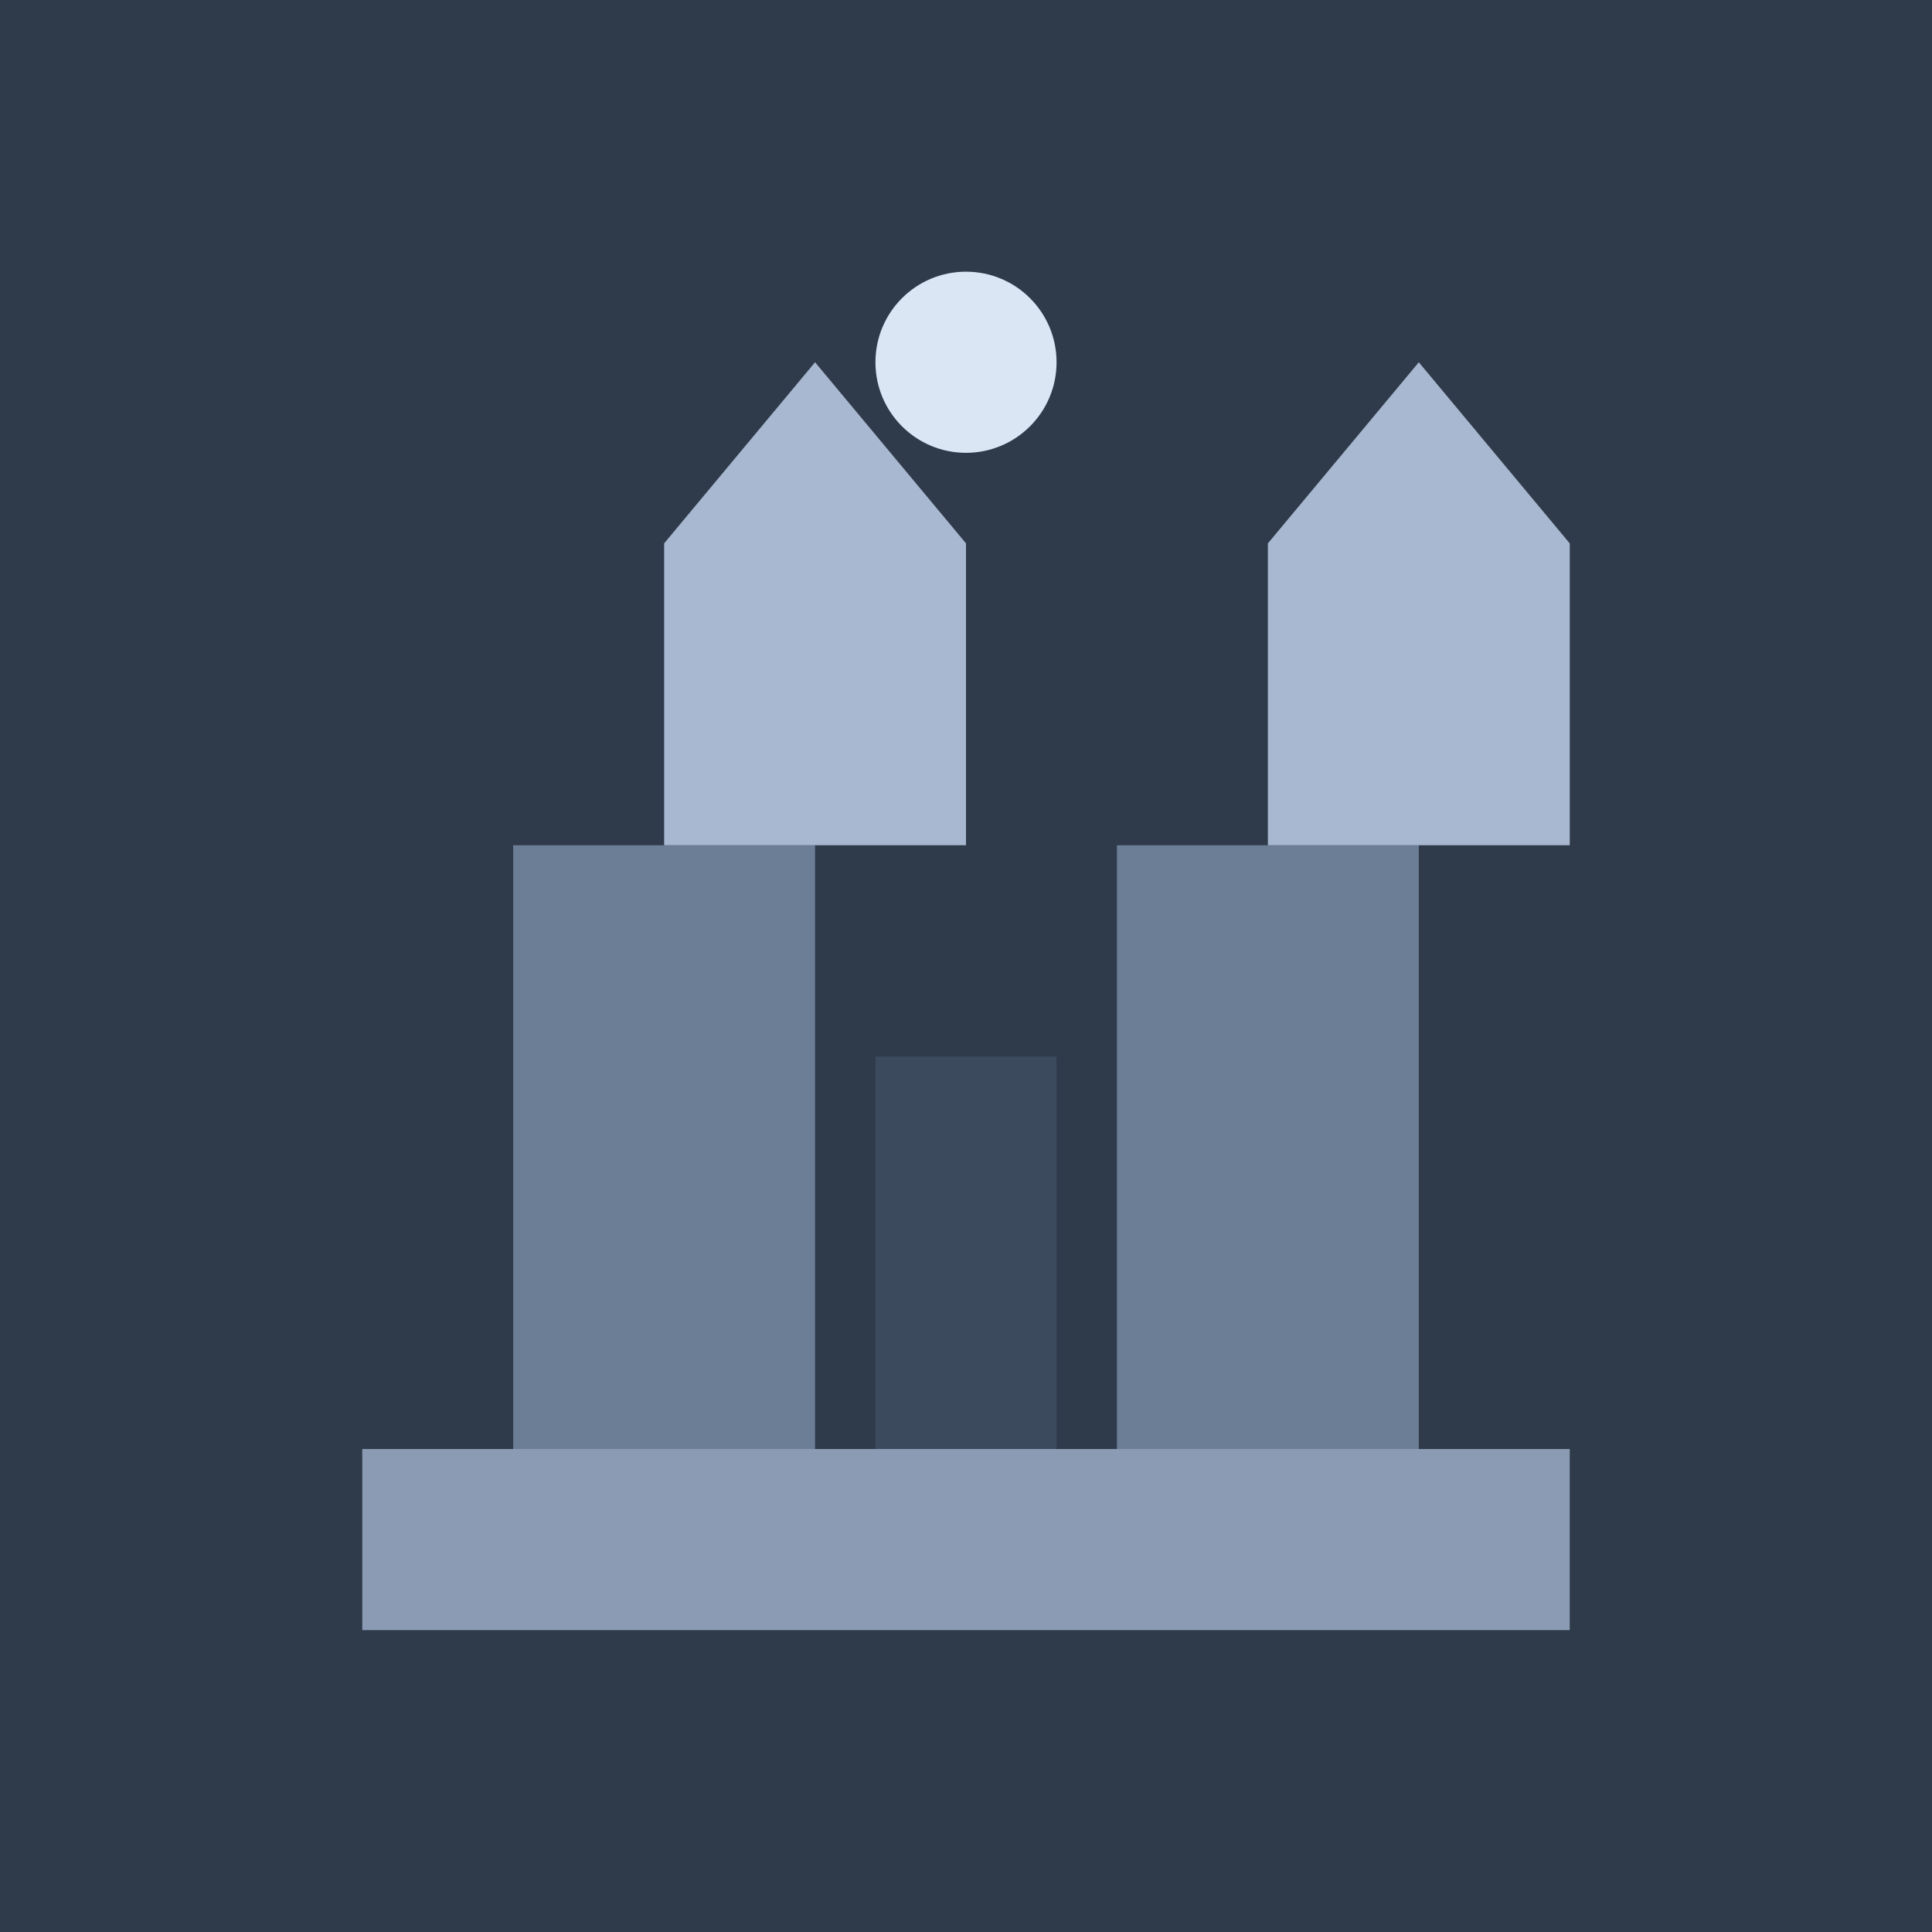
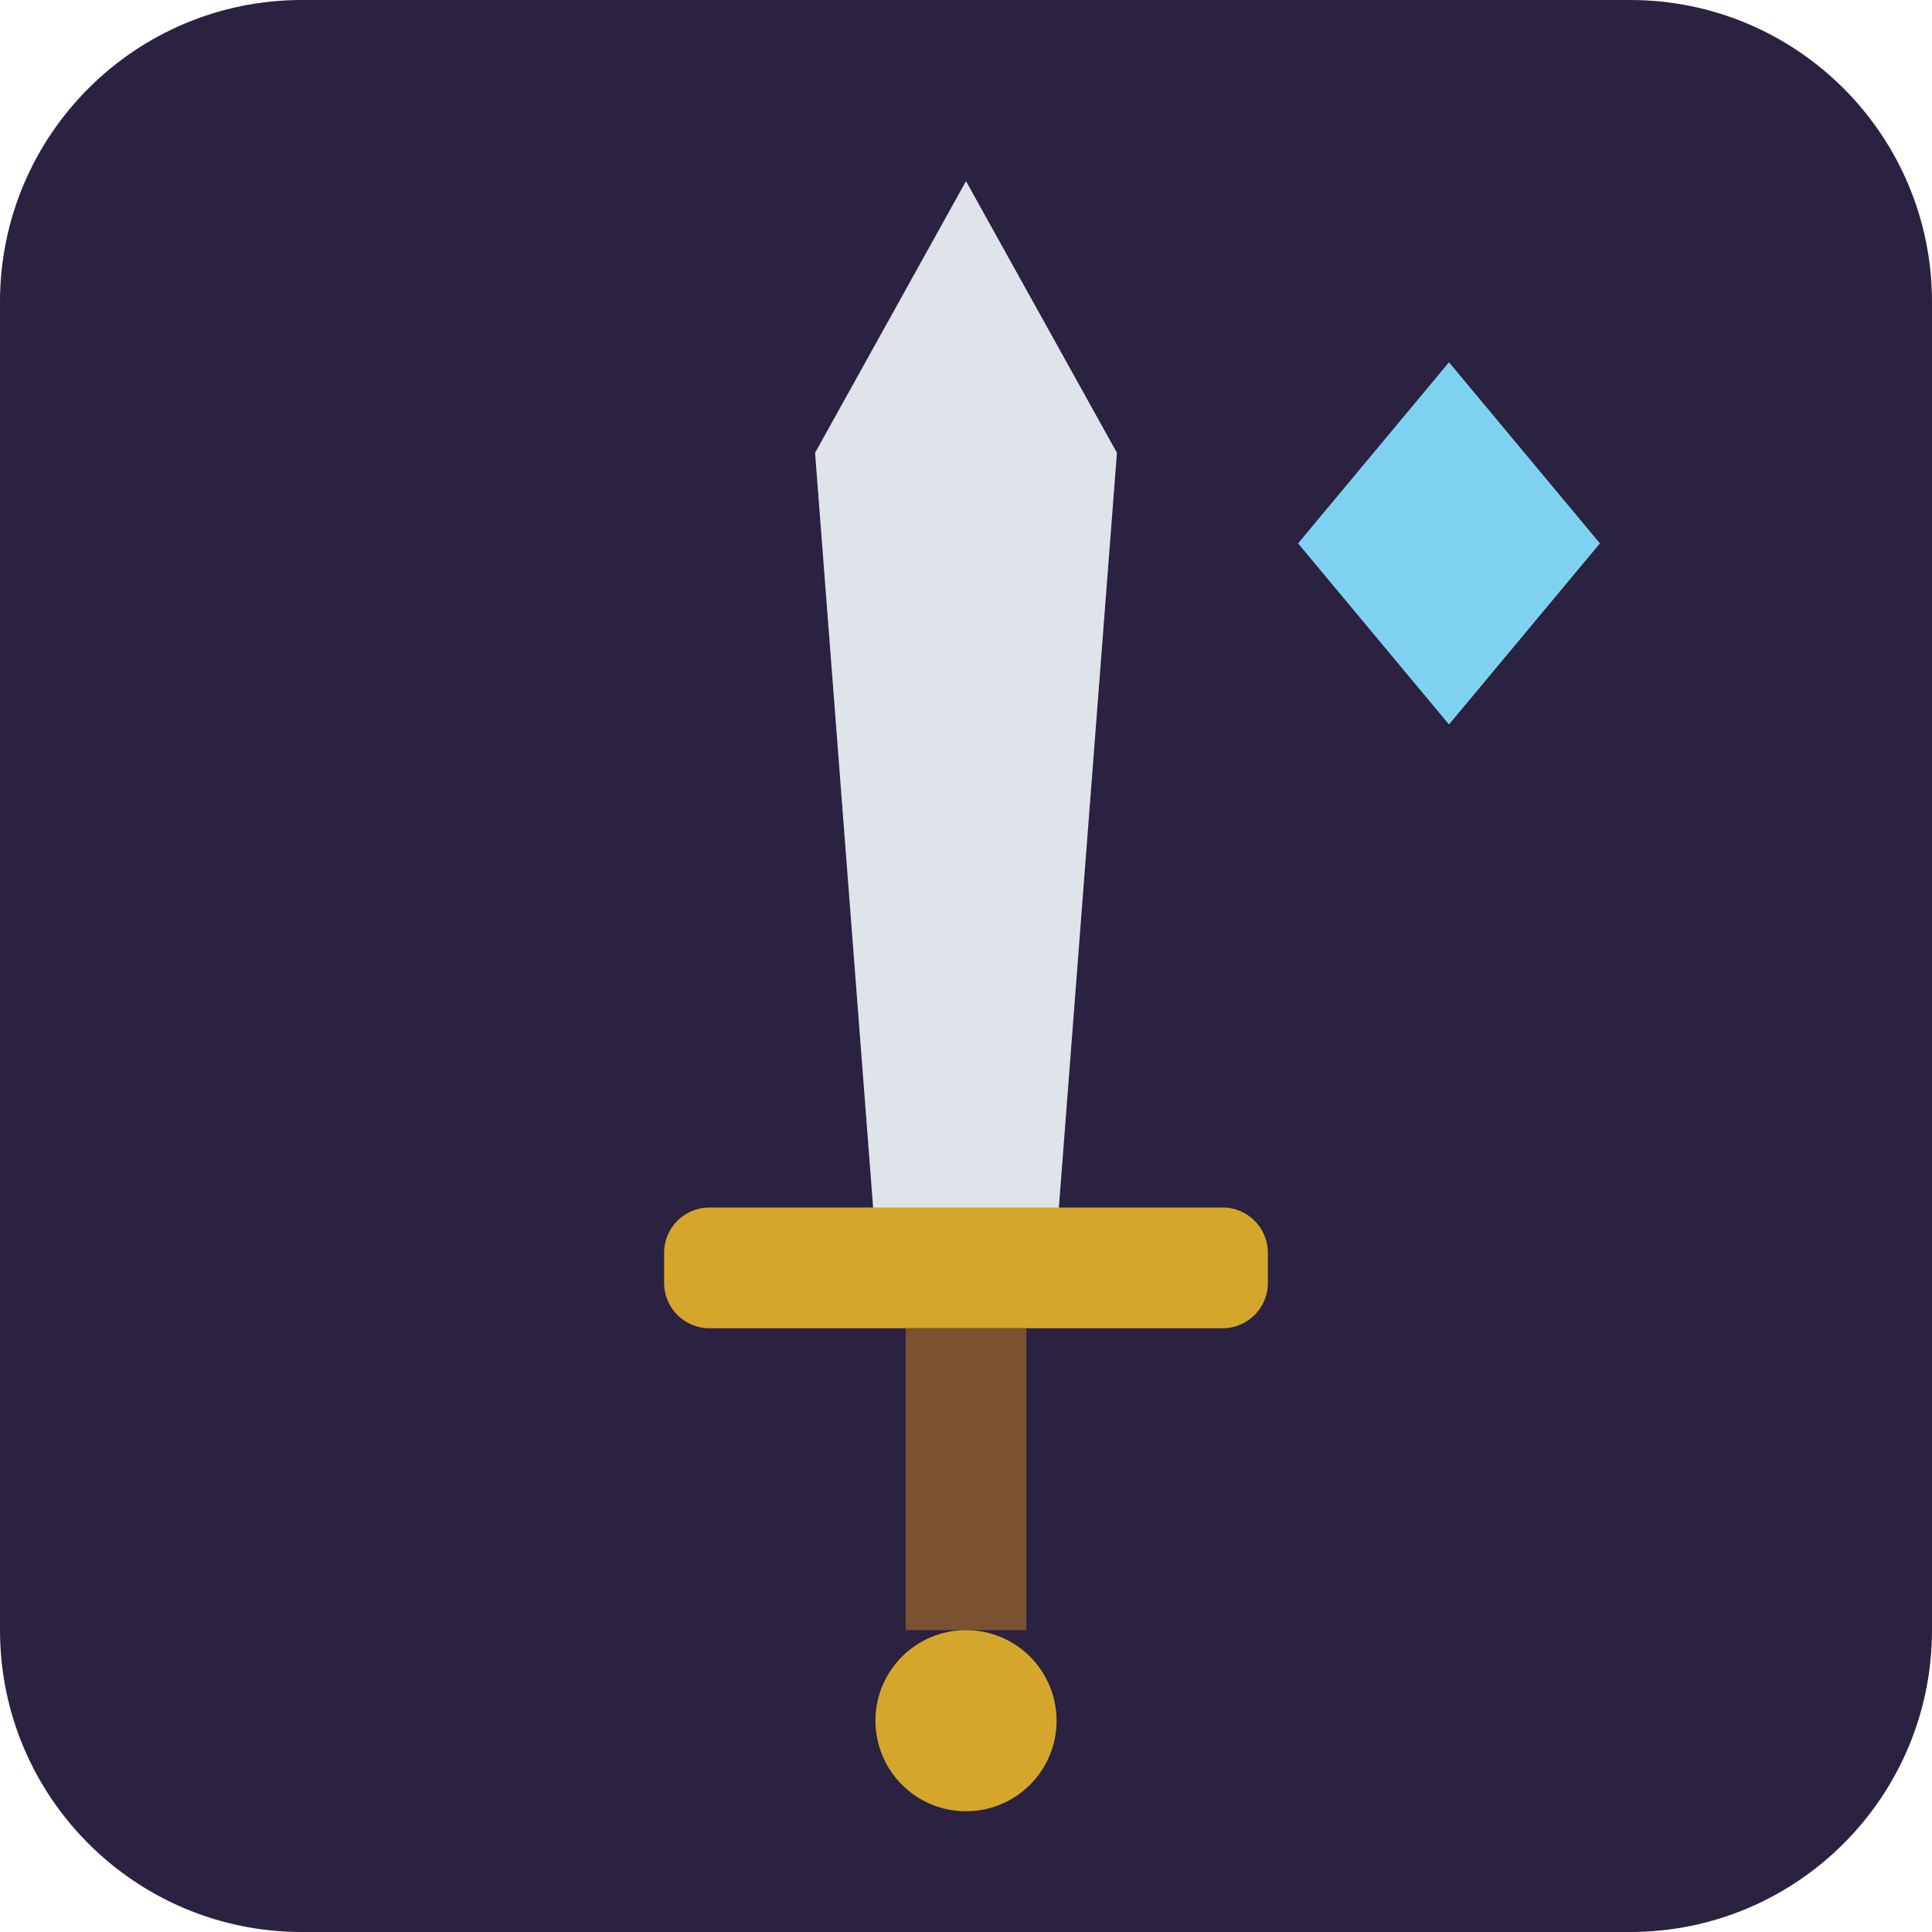
<svg xmlns="http://www.w3.org/2000/svg" width="128" height="128" viewBox="0 0 128 128">
-   <rect width="128" height="128" fill="#2f3a4a" />
-   <path d="M24 96h80v12H24z" fill="#8b9bb4" />
-   <path d="M34 56h20v40H34zM74 56h20v40H74z" fill="#6c7d96" />
-   <path d="M44 36l10-12 10 12v20H44zM84 36l10-12 10 12v20H84z" fill="#a8b8d0" />
-   <path d="M58 70h12v26H58z" fill="#3c4a5e" />
-   <circle cx="64" cy="24" r="6" fill="#dbe6f5" />
+   <rect width="128" height="128" rx="20" fill="#2b2140" />
+   <path d="M64 12 L74 30 L70 82 L58 82 L54 30 Z" fill="#dfe3ea" />
+   <rect x="44" y="80" width="40" height="8" rx="3" fill="#d4a72c" />
+   <rect x="60" y="88" width="8" height="20" fill="#7a5230" />
+   <circle cx="64" cy="114" r="6" fill="#d4a72c" />
+   <path d="M96 24 L106 36 L96 48 L86 36 Z" fill="#7fd1f0" />
</svg>
